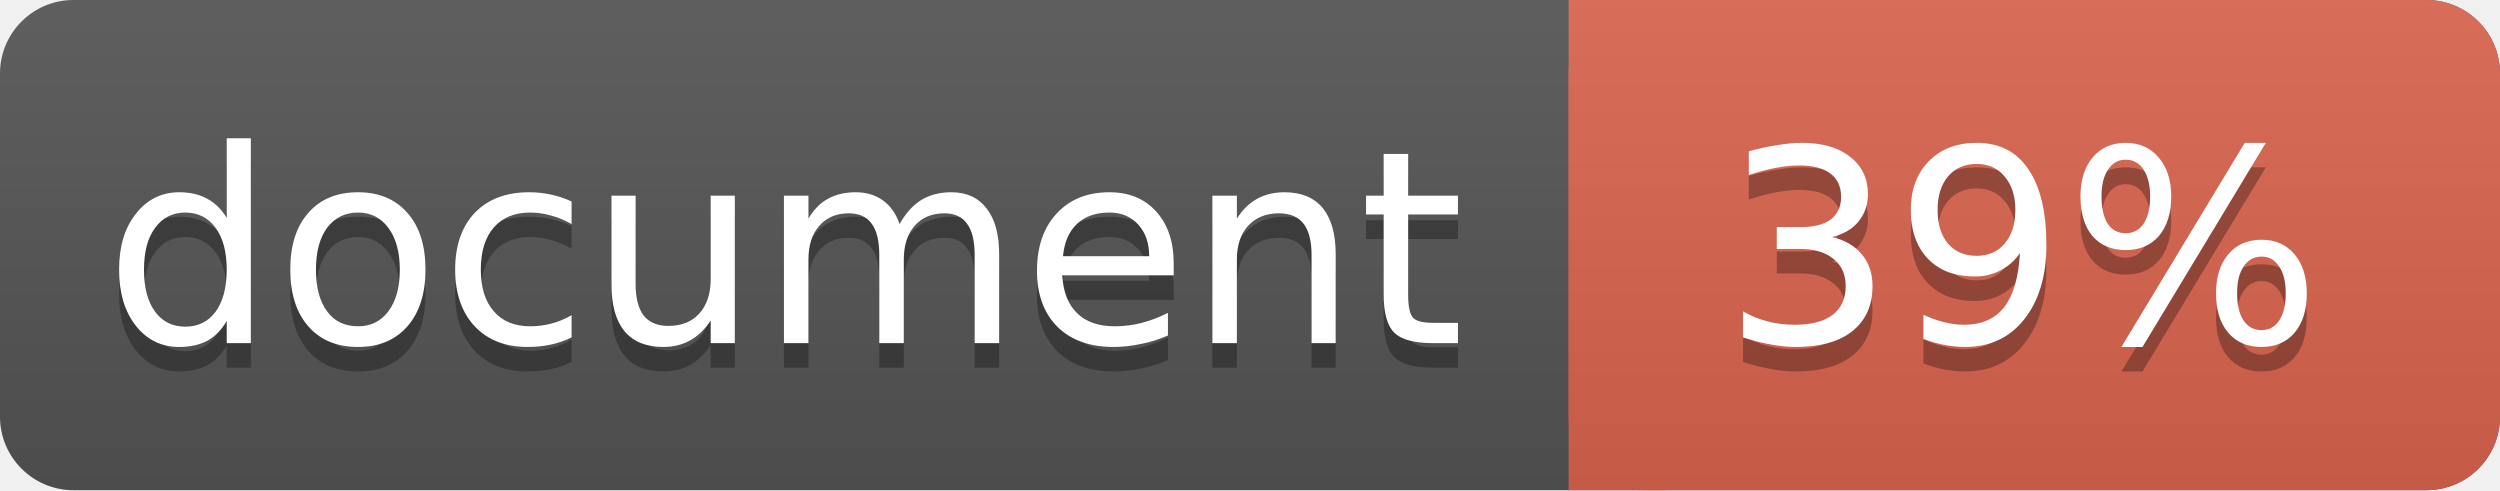
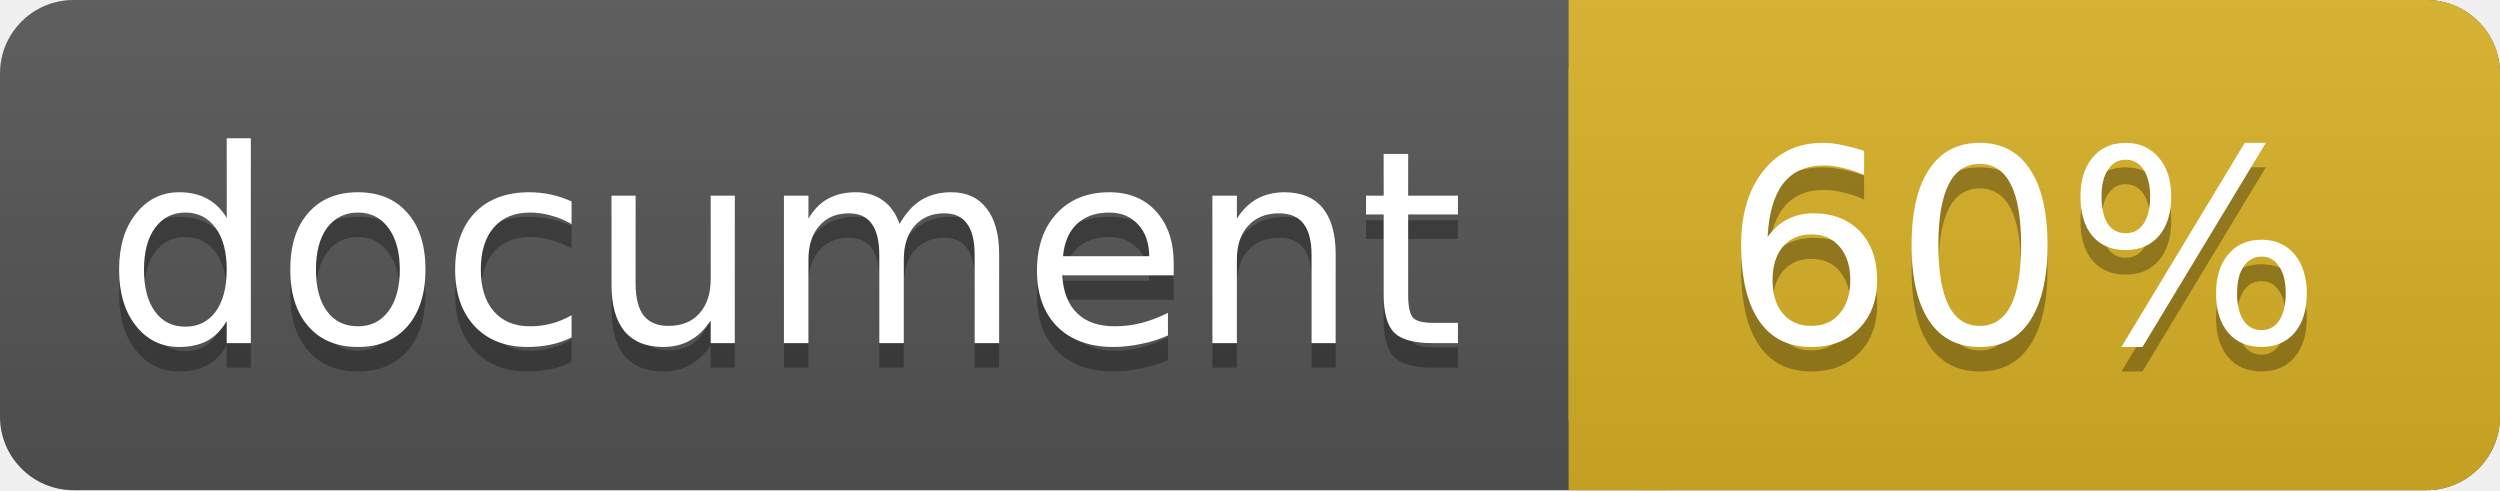
<svg xmlns="http://www.w3.org/2000/svg" width="102" height="20">
  <linearGradient id="a" x2="0" y2="100%">
    <stop offset="0" stop-color="#bbb" stop-opacity=".1" />
    <stop offset="1" stop-opacity=".1" />
  </linearGradient>
  <rect rx="3" width="102" height="20" fill="#555" />
-   <rect rx="3" x="64" width="38" height="20" fill="#db654f" />
-   <path fill="#db654f" d="M64 0h4v20h-4z" />
+   <rect rx="3" x="64" width="38" height="20" fill="#dab226" />
+   <path fill="#dab226" d="M64 0h4v20h-4z" />
  <rect rx="3" width="102" height="20" fill="url(#a)" />
  <g fill="#fff" text-anchor="middle" font-family="DejaVu Sans,Verdana,Geneva,sans-serif" font-size="11">
    <text x="32" y="15" fill="#010101" fill-opacity=".3">document</text>
    <text x="32" y="14">document</text>
-     <text x="82.5" y="15" fill="#010101" fill-opacity=".3">39%</text>
-     <text x="82.5" y="14">39%</text>
+     <text x="82.5" y="15" fill="#010101" fill-opacity=".3">60%</text>
+     <text x="82.5" y="14">60%</text>
  </g>
</svg>
